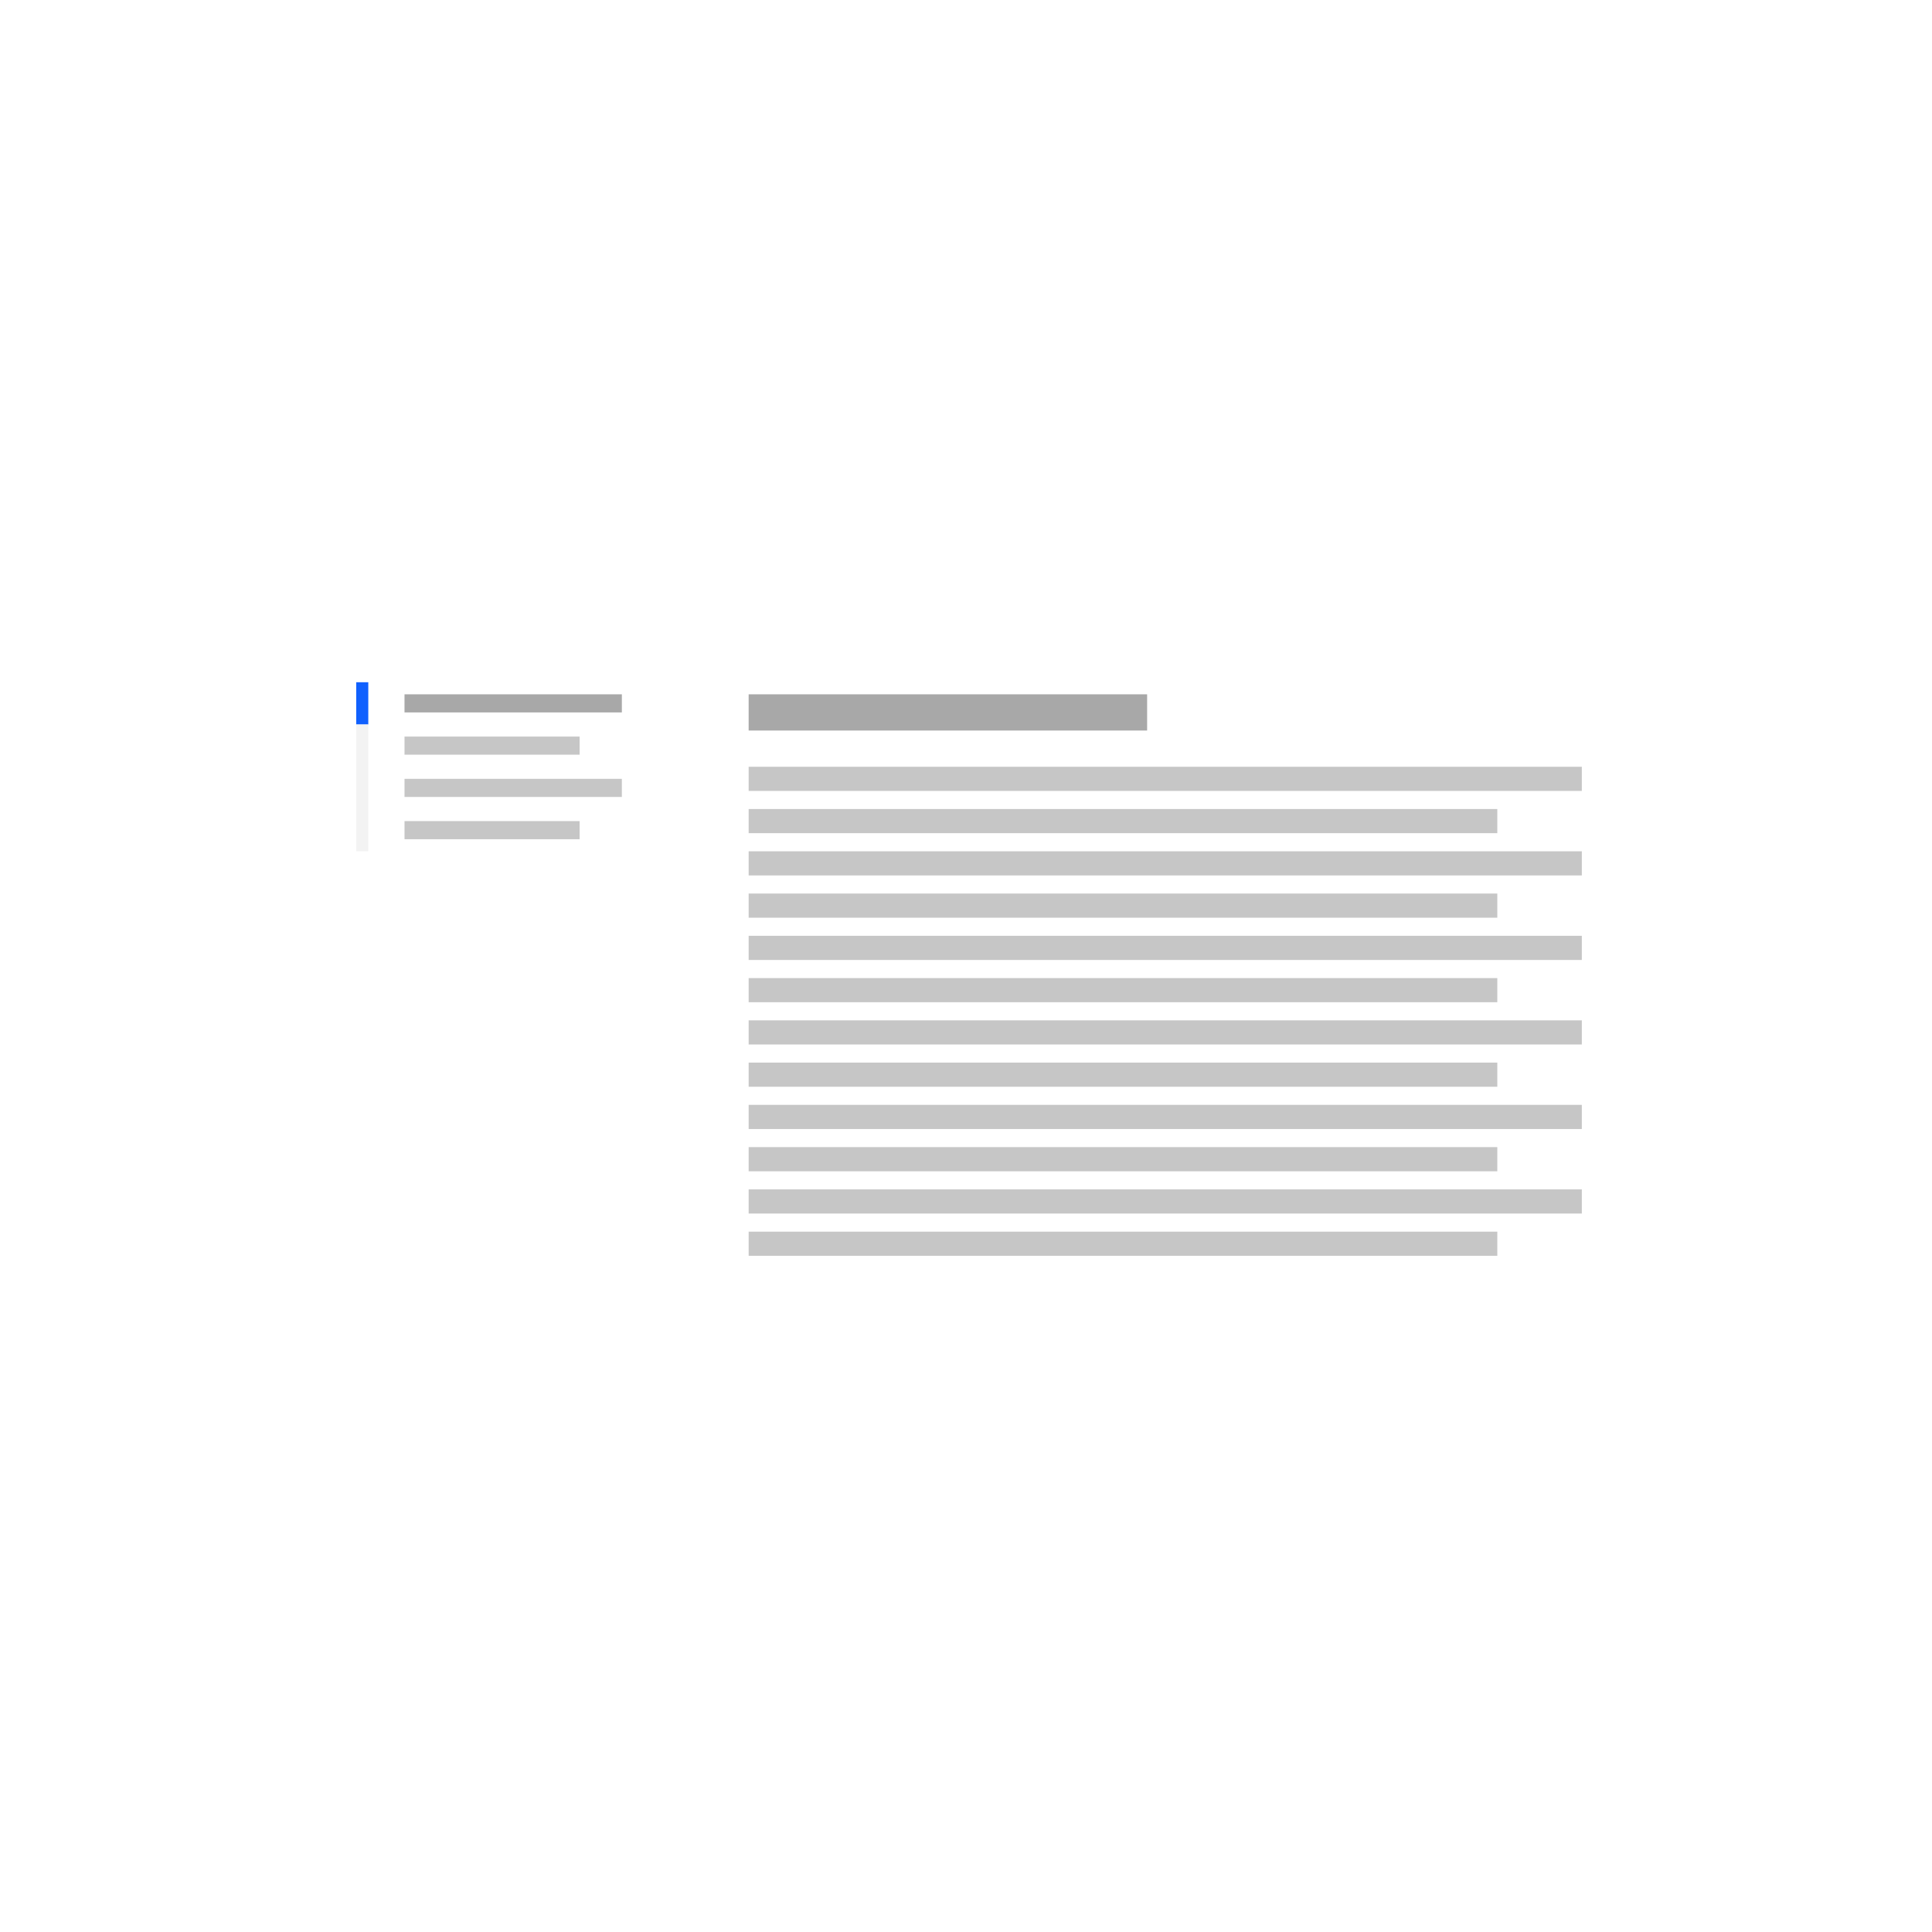
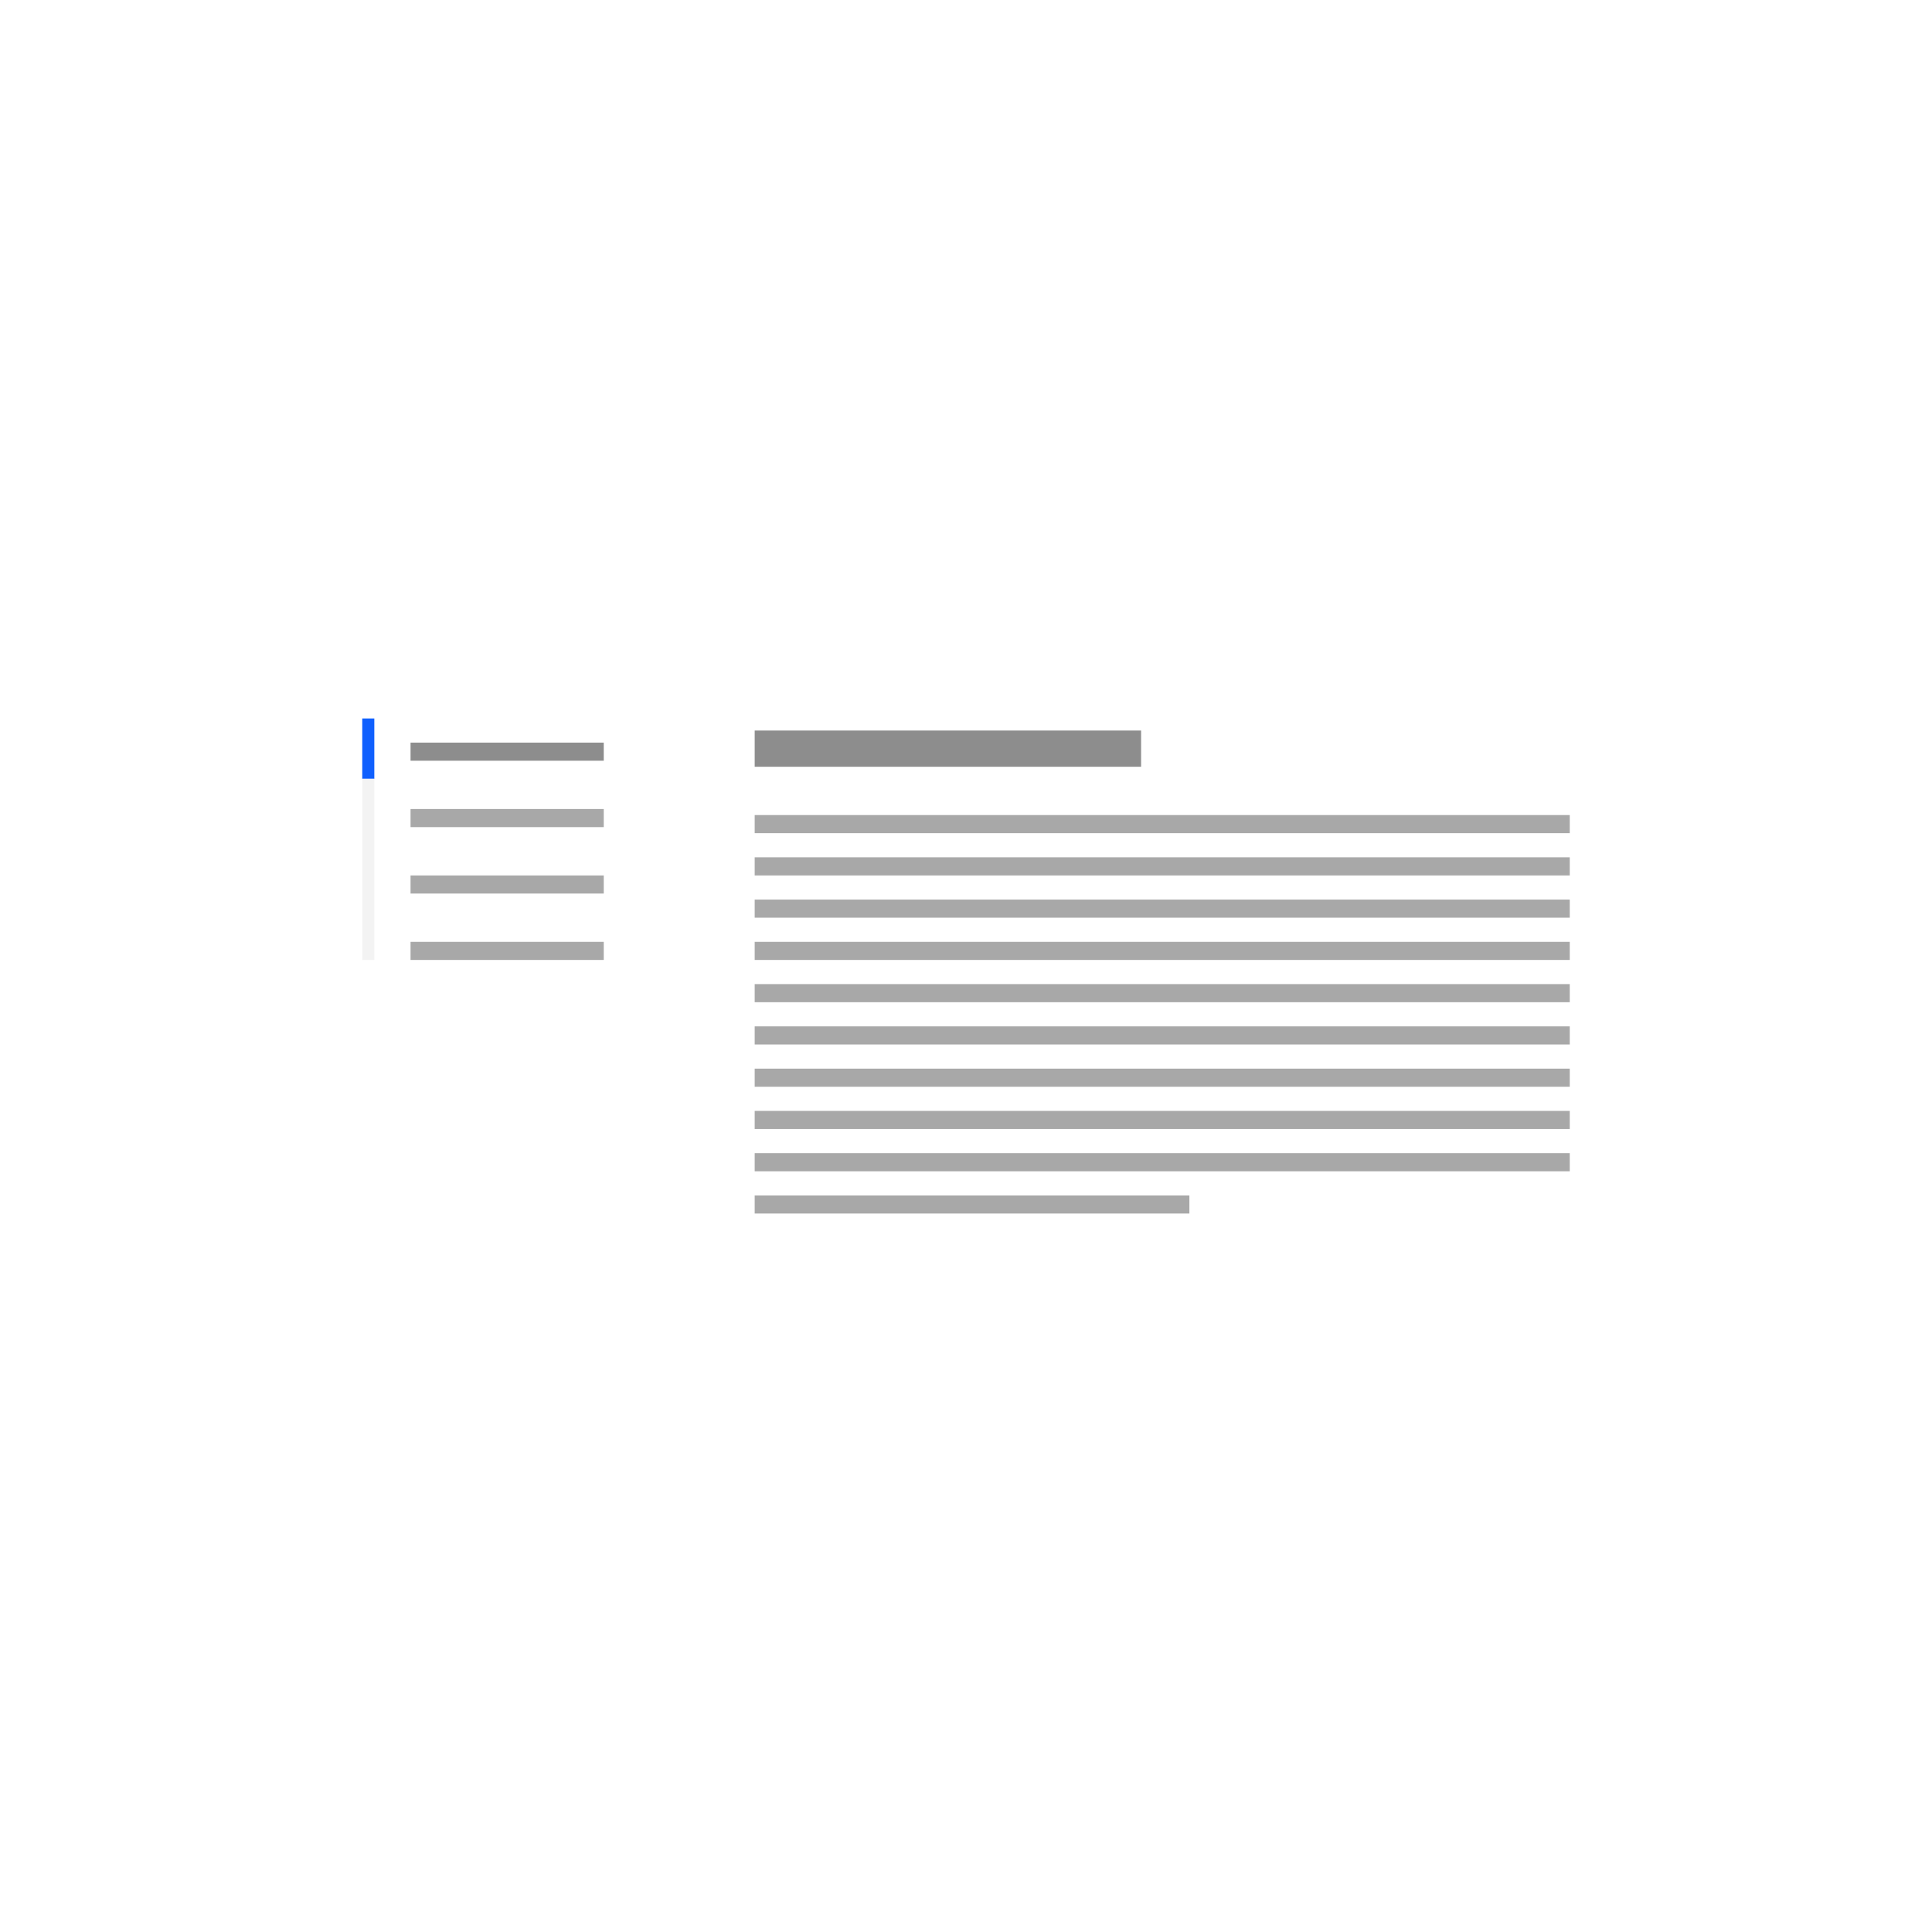
- <svg xmlns="http://www.w3.org/2000/svg" width="320px" height="320px" viewBox="0 0 320 320" version="1.1">
-   <g id="table_of_contents" stroke="none" stroke-width="1" fill="none" fill-rule="evenodd">
-     <g id="Group" transform="translate(59, 113)">
-       <rect id="Rectangle-Copy-38" fill="#1060FE" x="0" y="0" width="2" height="7" />
-       <rect id="Rectangle-Copy-39" fill="#F3F3F3" x="0" y="7" width="2" height="21" />
-       <rect id="Rectangle-Copy-40" fill="#A8A8A8" x="8" y="2" width="36" height="3" />
-       <rect id="Rectangle-Copy-41" fill="#A8A8A8" x="65" y="2" width="66" height="6" />
-       <rect id="Rectangle-Copy-42" fill="#C6C6C6" x="8" y="9" width="29" height="3" />
-       <rect id="Rectangle-Copy-43" fill="#C6C6C6" x="8" y="16" width="36" height="3" />
-       <rect id="Rectangle-Copy-44" fill="#C6C6C6" x="8" y="23" width="29" height="3" />
-       <rect id="Rectangle-Copy-60" fill="#C6C6C6" x="65" y="21" width="124" height="4" />
-       <rect id="Rectangle-Copy-61" fill="#C6C6C6" x="65" y="49" width="124" height="4" />
-       <rect id="Rectangle-Copy-62" fill="#C6C6C6" x="65" y="77" width="124" height="4" />
-       <rect id="Rectangle-Copy-63" fill="#C6C6C6" x="65" y="28" width="138" height="4" />
-       <rect id="Rectangle-Copy-64" fill="#C6C6C6" x="65" y="56" width="138" height="4" />
-       <rect id="Rectangle-Copy-65" fill="#C6C6C6" x="65" y="84" width="138" height="4" />
-       <rect id="Rectangle-Copy-66" fill="#C6C6C6" x="65" y="14" width="138" height="4" />
-       <rect id="Rectangle-Copy-67" fill="#C6C6C6" x="65" y="42" width="138" height="4" />
-       <rect id="Rectangle-Copy-68" fill="#C6C6C6" x="65" y="70" width="138" height="4" />
-       <rect id="Rectangle-Copy-69" fill="#C6C6C6" x="65" y="35" width="124" height="4" />
-       <rect id="Rectangle-Copy-70" fill="#C6C6C6" x="65" y="63" width="124" height="4" />
-       <rect id="Rectangle-Copy-71" fill="#C6C6C6" x="65" y="91" width="124" height="4" />
-     </g>
-   </g>
+ <svg xmlns="http://www.w3.org/2000/svg" width="320" height="320" viewBox="0 0 320 320" fill="none">
+   <rect x="60" y="119" width="2" height="10" fill="#1060FE" />
+   <rect x="60" y="129" width="2" height="30" fill="#F3F3F3" />
+   <rect x="68" y="123" width="32" height="3" fill="#8D8D8D" />
+   <rect x="68" y="134" width="32" height="3" fill="#A8A8A8" />
+   <rect x="68" y="145" width="32" height="3" fill="#A8A8A8" />
+   <rect x="68" y="156" width="32" height="3" fill="#A8A8A8" />
+   <rect x="125" y="121" width="64" height="6" fill="#8D8D8D" />
+   <rect x="125" y="142" width="135" height="3" fill="#A8A8A8" />
+   <rect x="125" y="163" width="135" height="3" fill="#A8A8A8" />
+   <rect x="125" y="184" width="135" height="3" fill="#A8A8A8" />
+   <rect x="125" y="135" width="135" height="3" fill="#A8A8A8" />
+   <rect x="125" y="156" width="135" height="3" fill="#A8A8A8" />
+   <rect x="125" y="177" width="135" height="3" fill="#A8A8A8" />
+   <rect x="125" y="198" width="72" height="3" fill="#A8A8A8" />
+   <rect x="125" y="149" width="135" height="3" fill="#A8A8A8" />
+   <rect x="125" y="170" width="135" height="3" fill="#A8A8A8" />
+   <rect x="125" y="191" width="135" height="3" fill="#A8A8A8" />
</svg>
